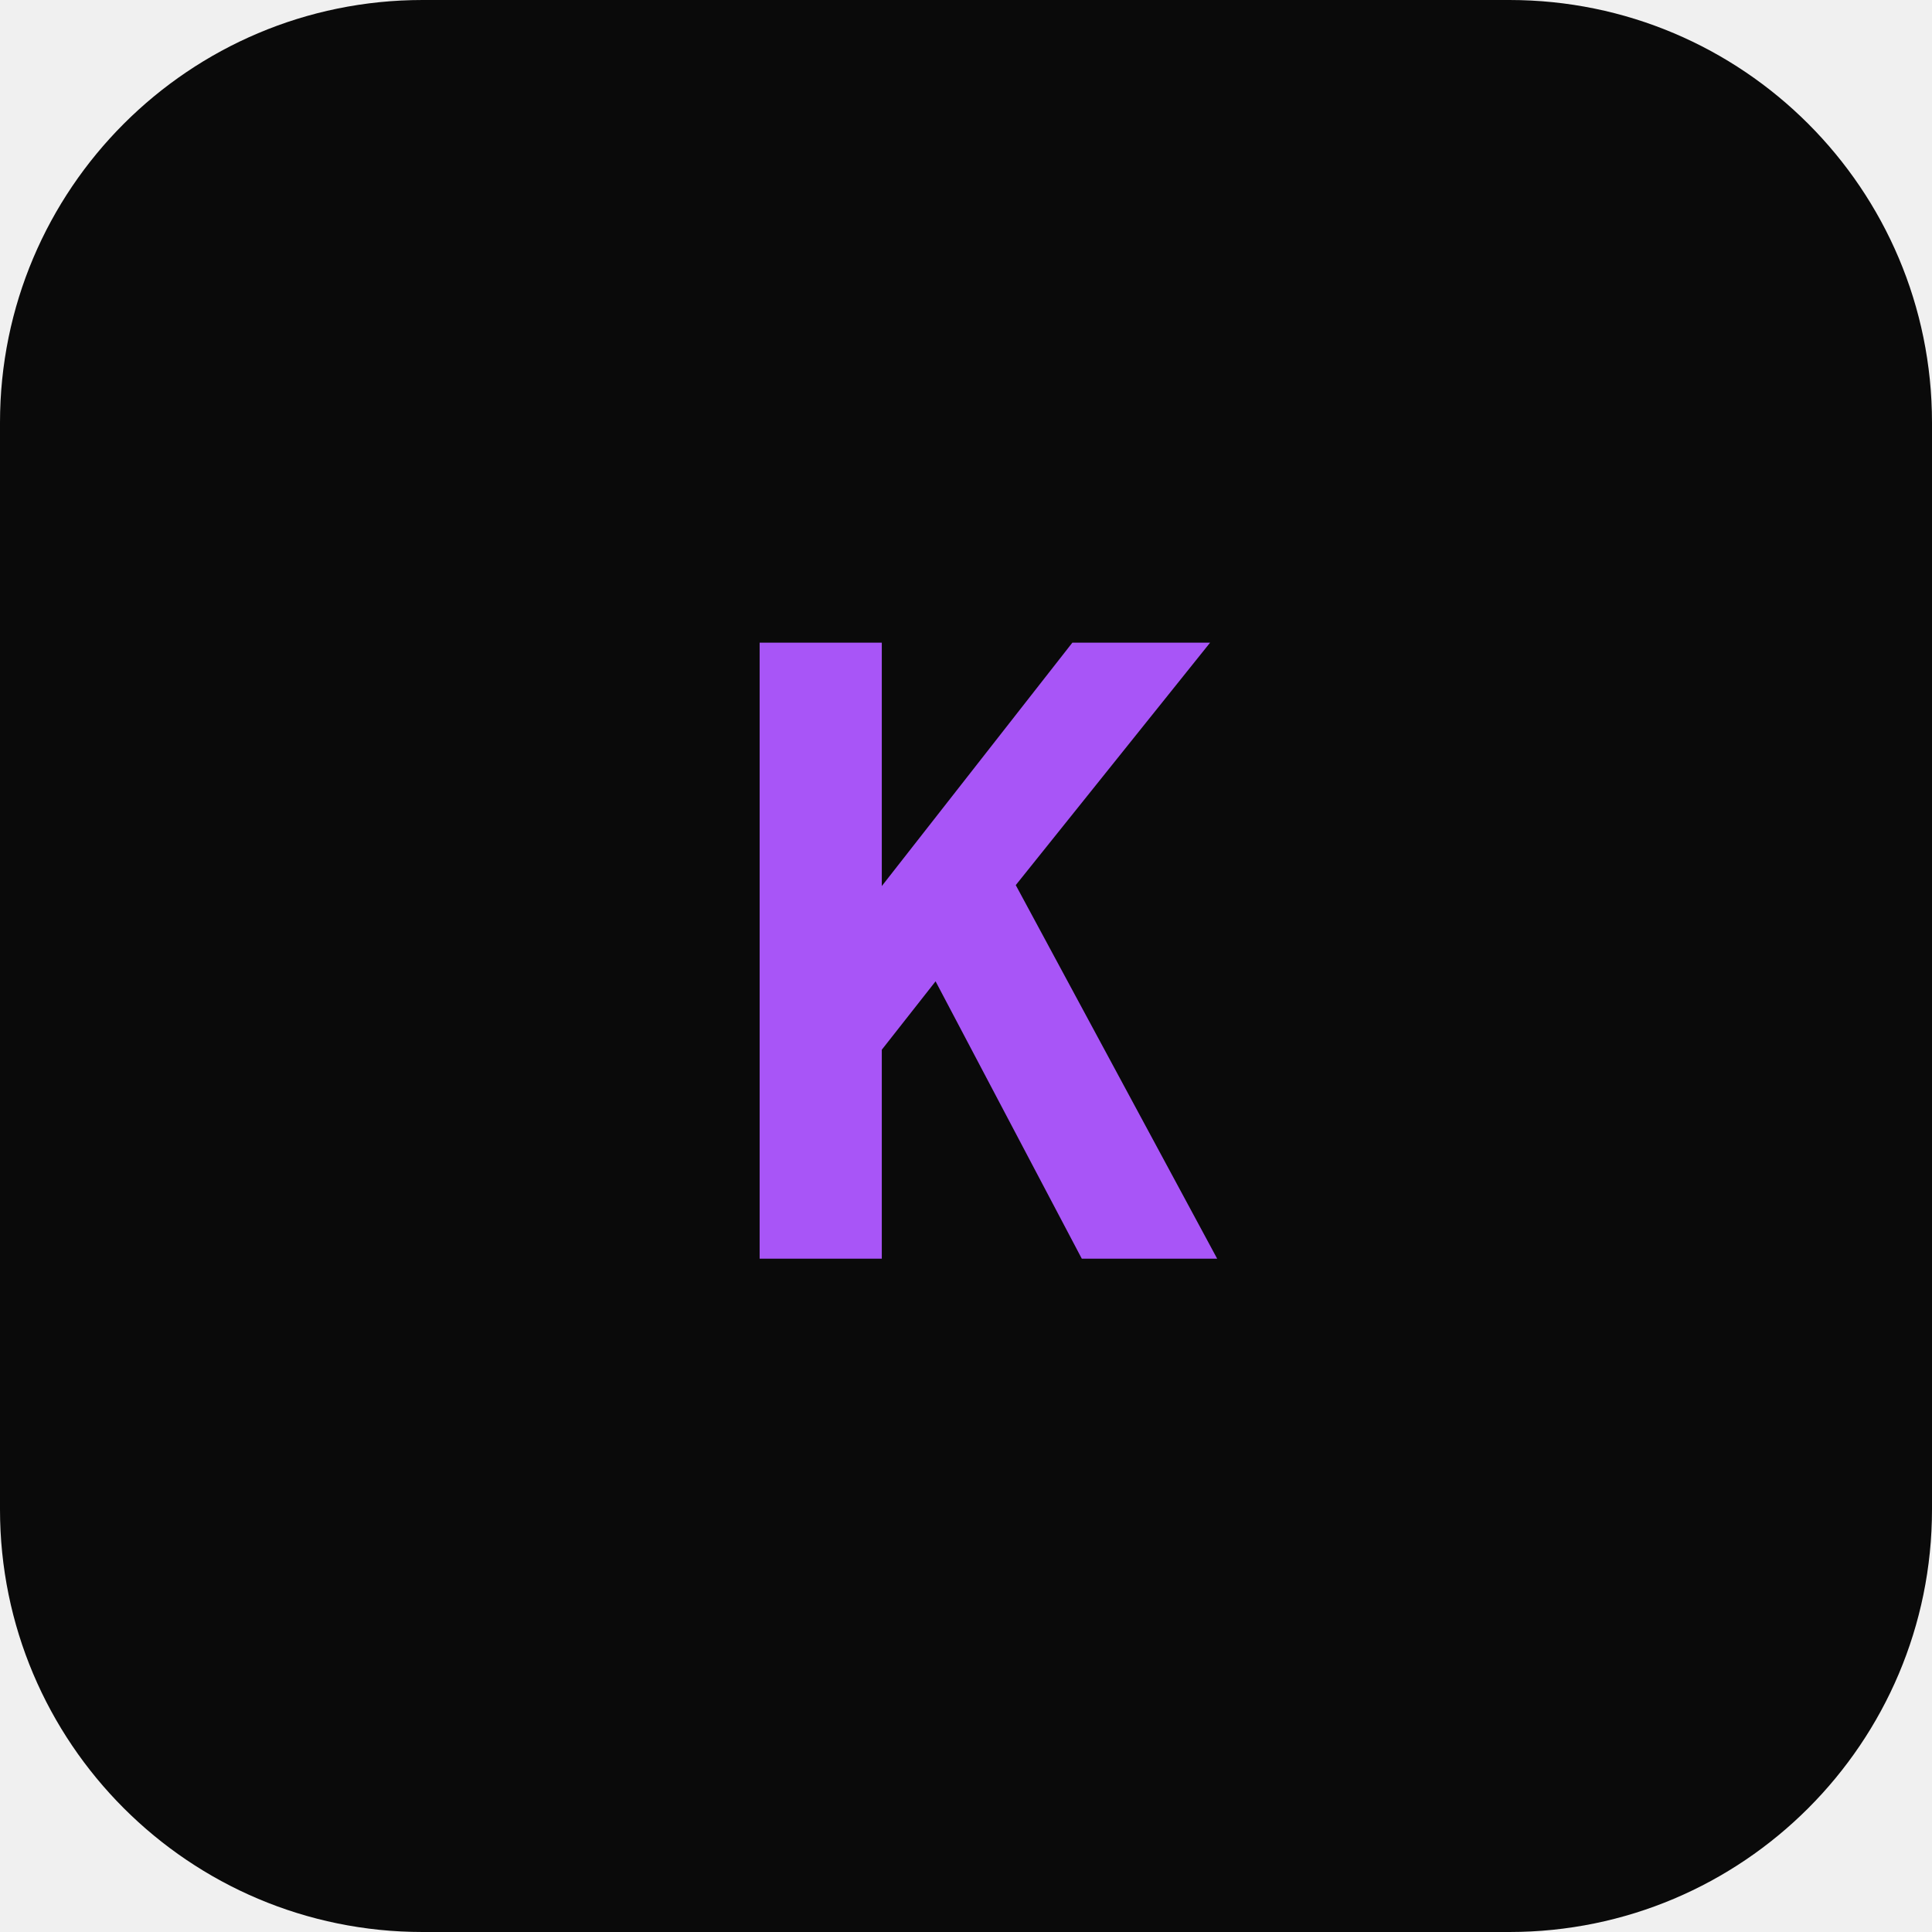
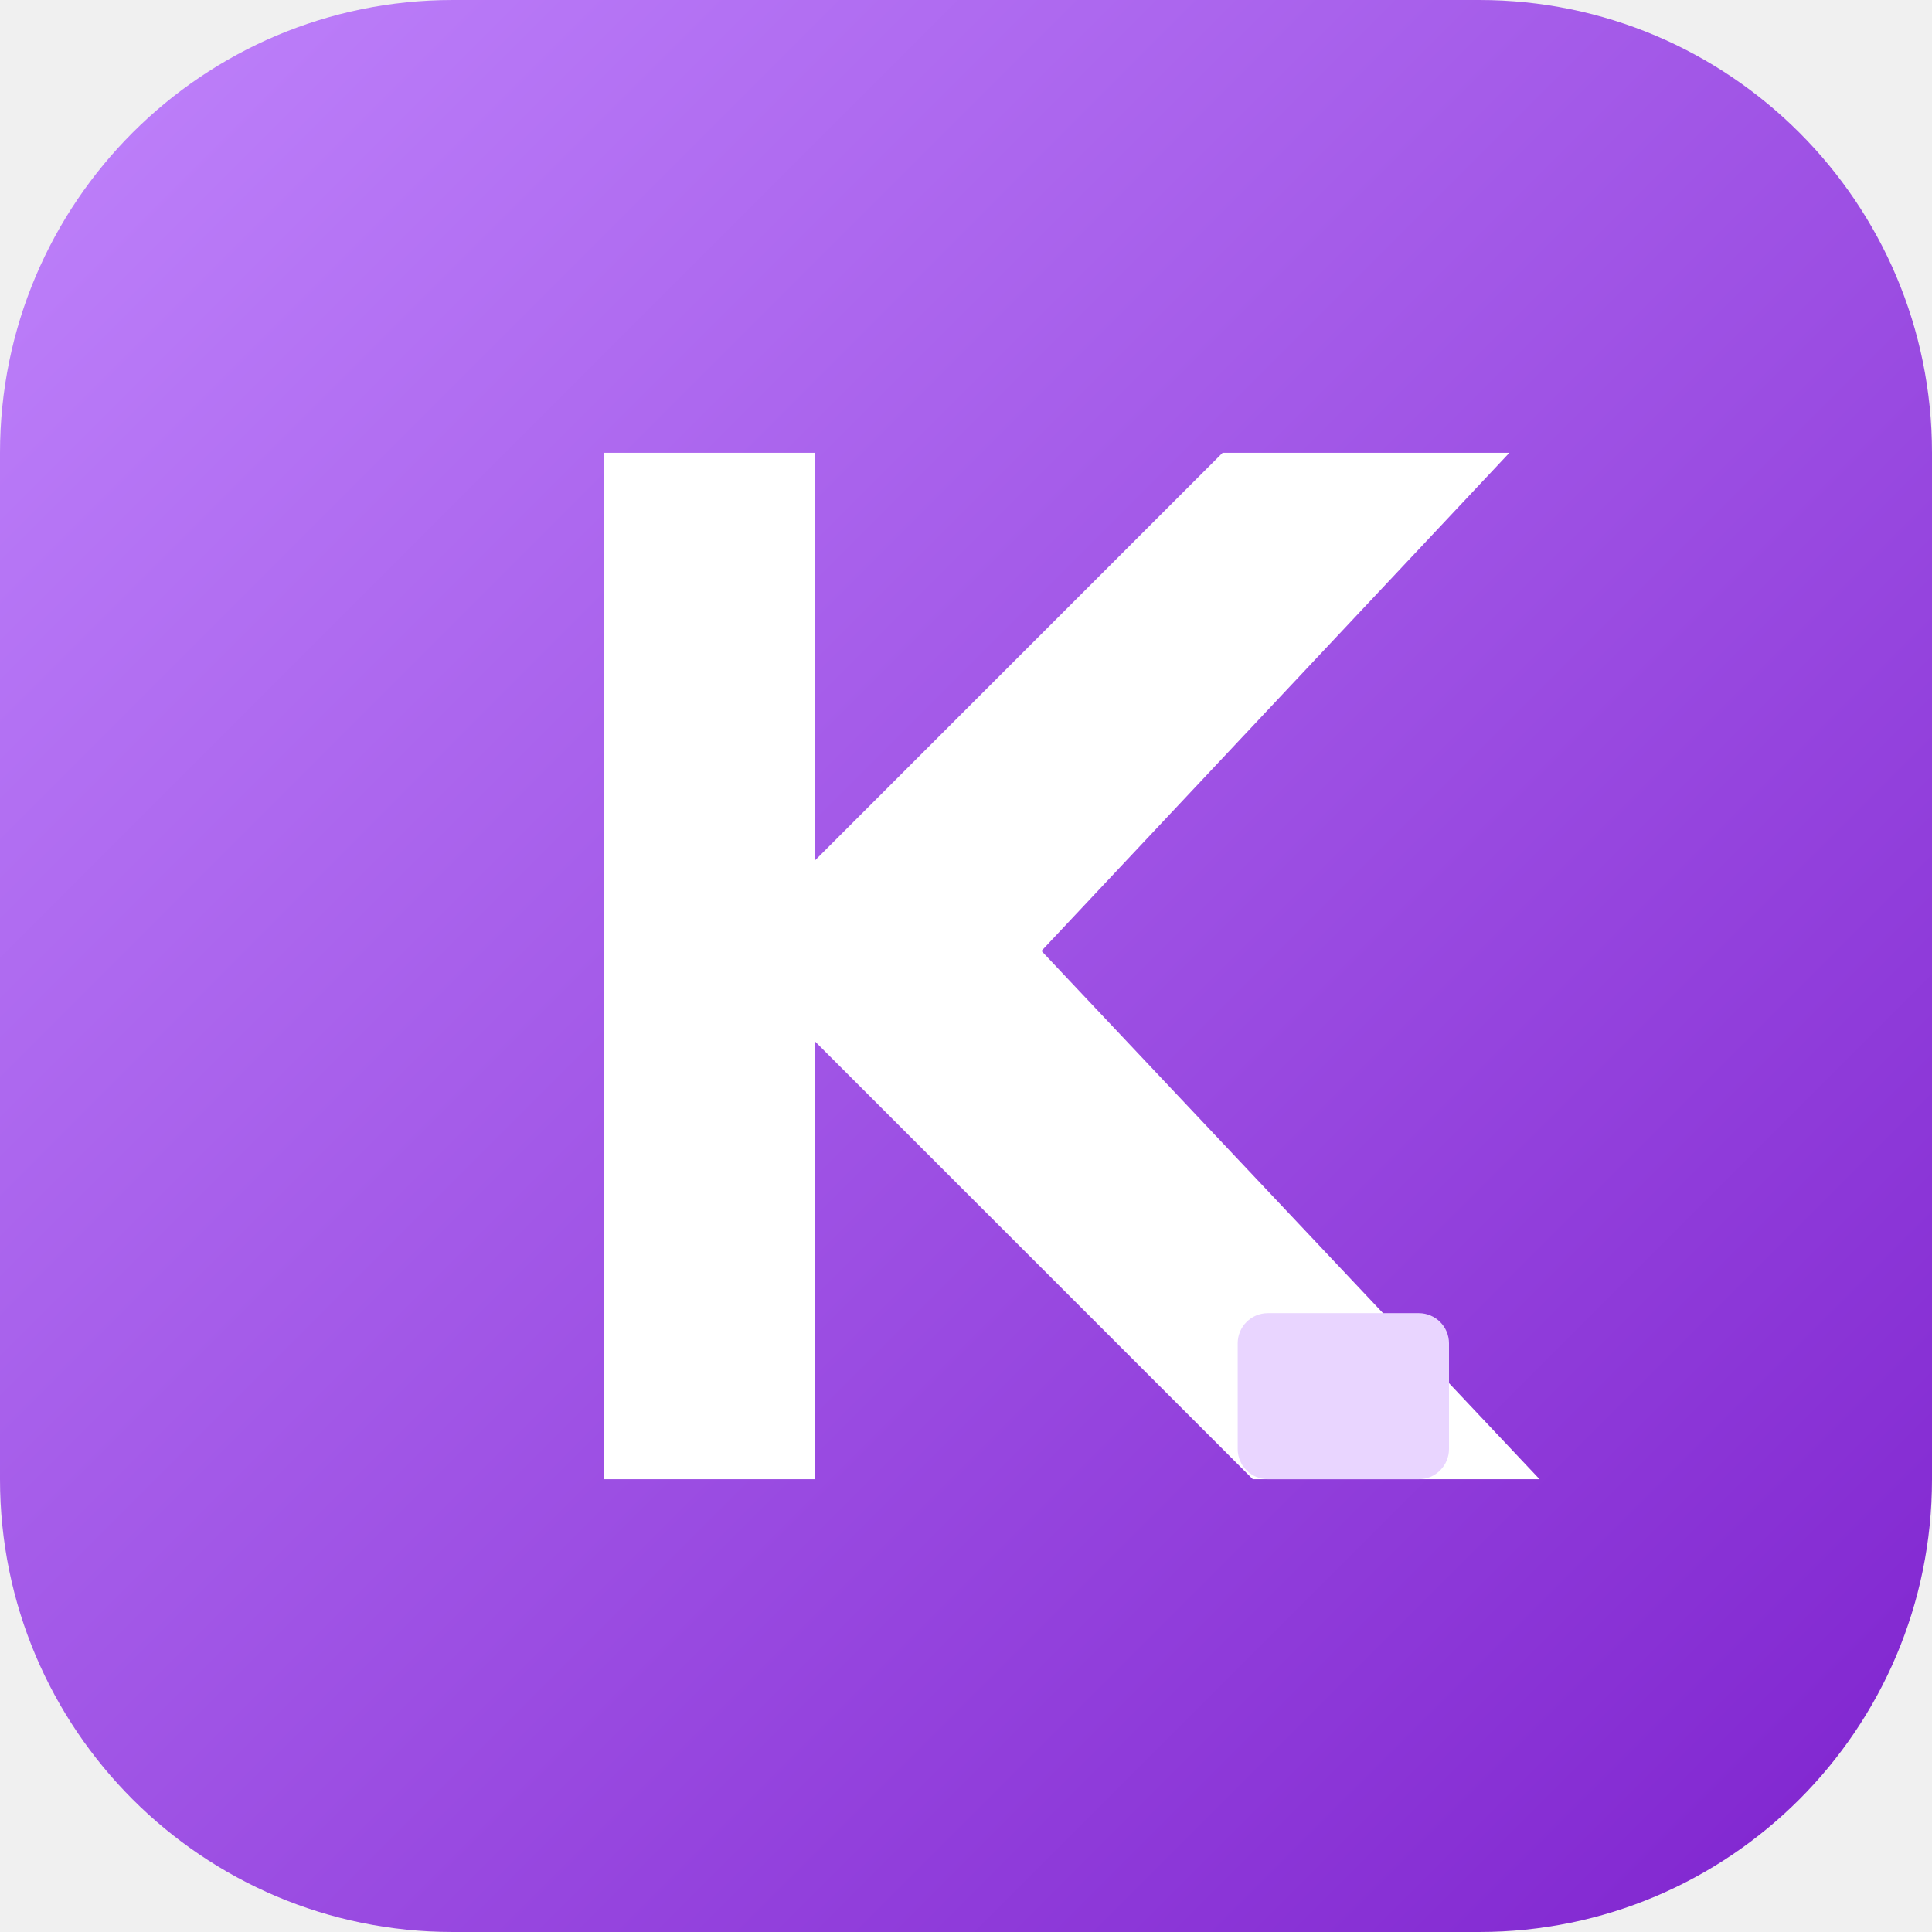
<svg xmlns="http://www.w3.org/2000/svg" viewBox="0 0 64 64">
-   <rect width="64" height="64" rx="14" fill="#0a0a0a" />
-   <text x="50%" y="50%" dominant-baseline="central" text-anchor="middle" font-family="ui-monospace, monospace" font-size="28" font-weight="700" fill="#a855f7">K</text>
+   <defs>
+     <linearGradient id="kg" x1="0" y1="0" x2="1" y2="1">
+       <stop offset="0" stop-color="#c084fc" />
+       <stop offset="1" stop-color="#7e22ce" />
+     </linearGradient>
+   </defs>
+   <rect width="64" height="64" rx="15" fill="url(#kg)" />
+   <path d="M20 15 h7 v13.5 L40.5 15 H50 L34.5 31.5 L51 49 h-9.5 L27 34.5 V49 h-7 z" fill="#ffffff" />
+   <rect x="41" y="43.5" width="7" height="5.5" rx="1" fill="#e9d5ff" />
</svg>
